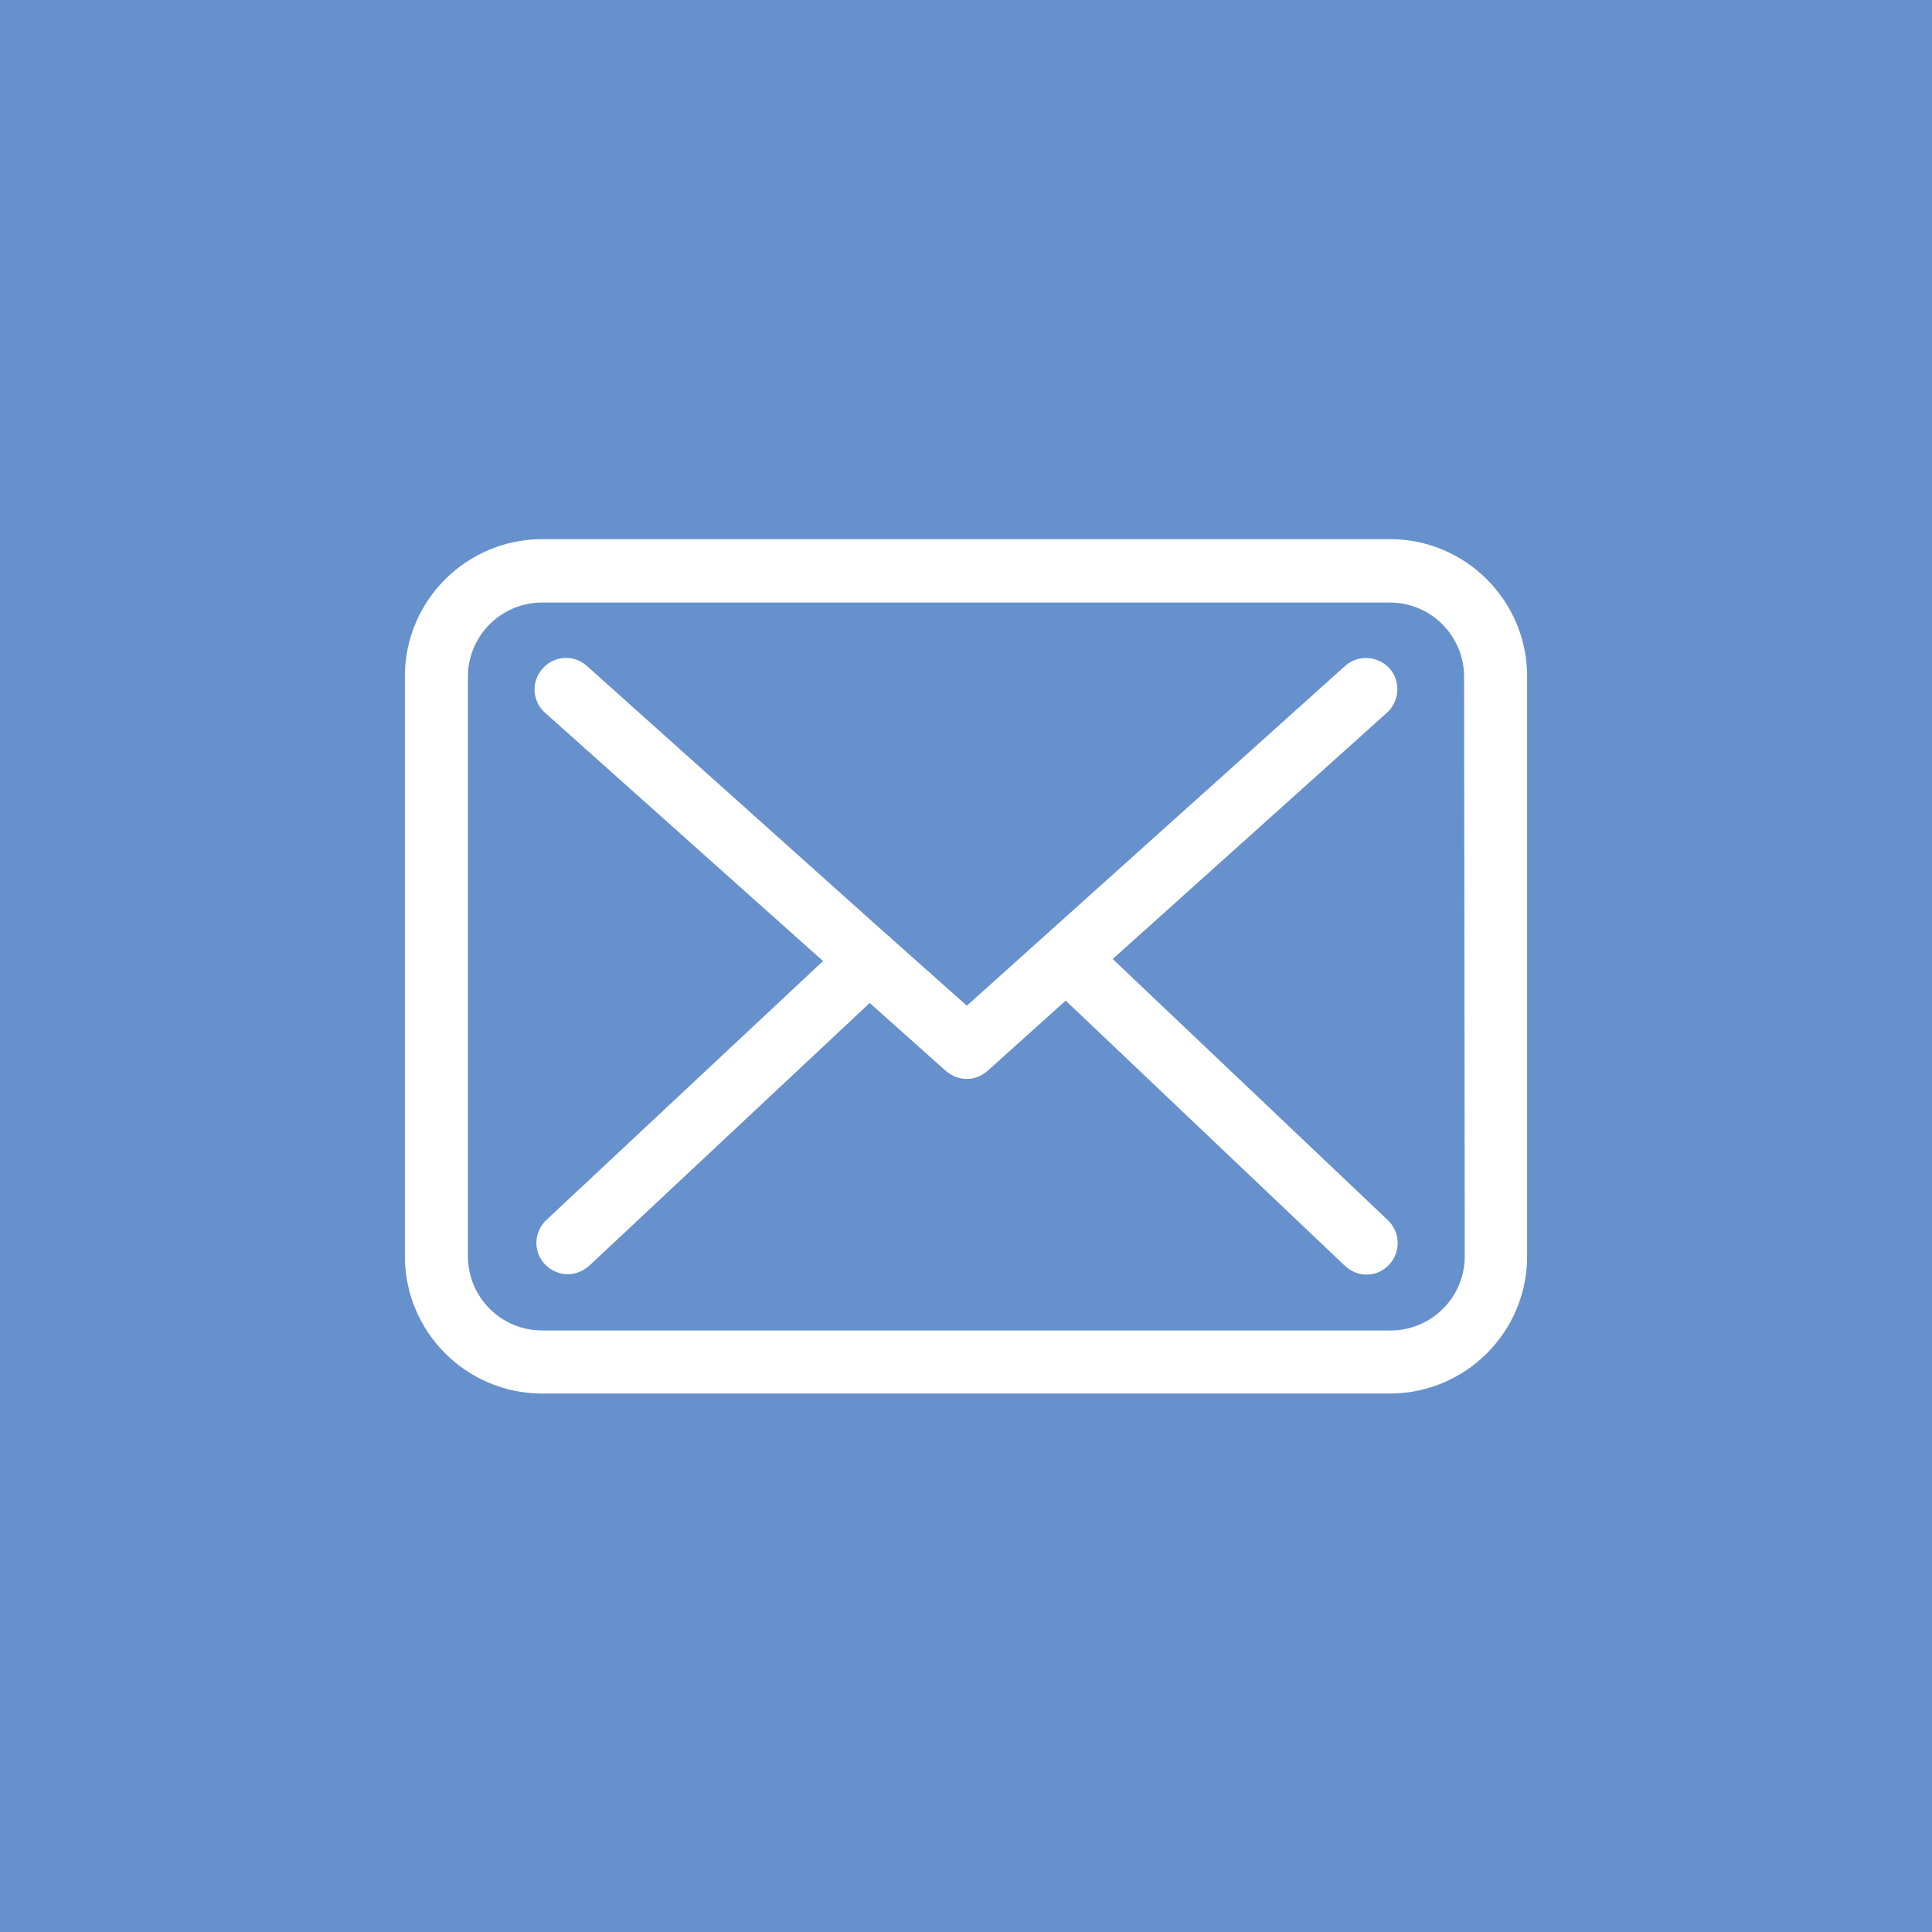
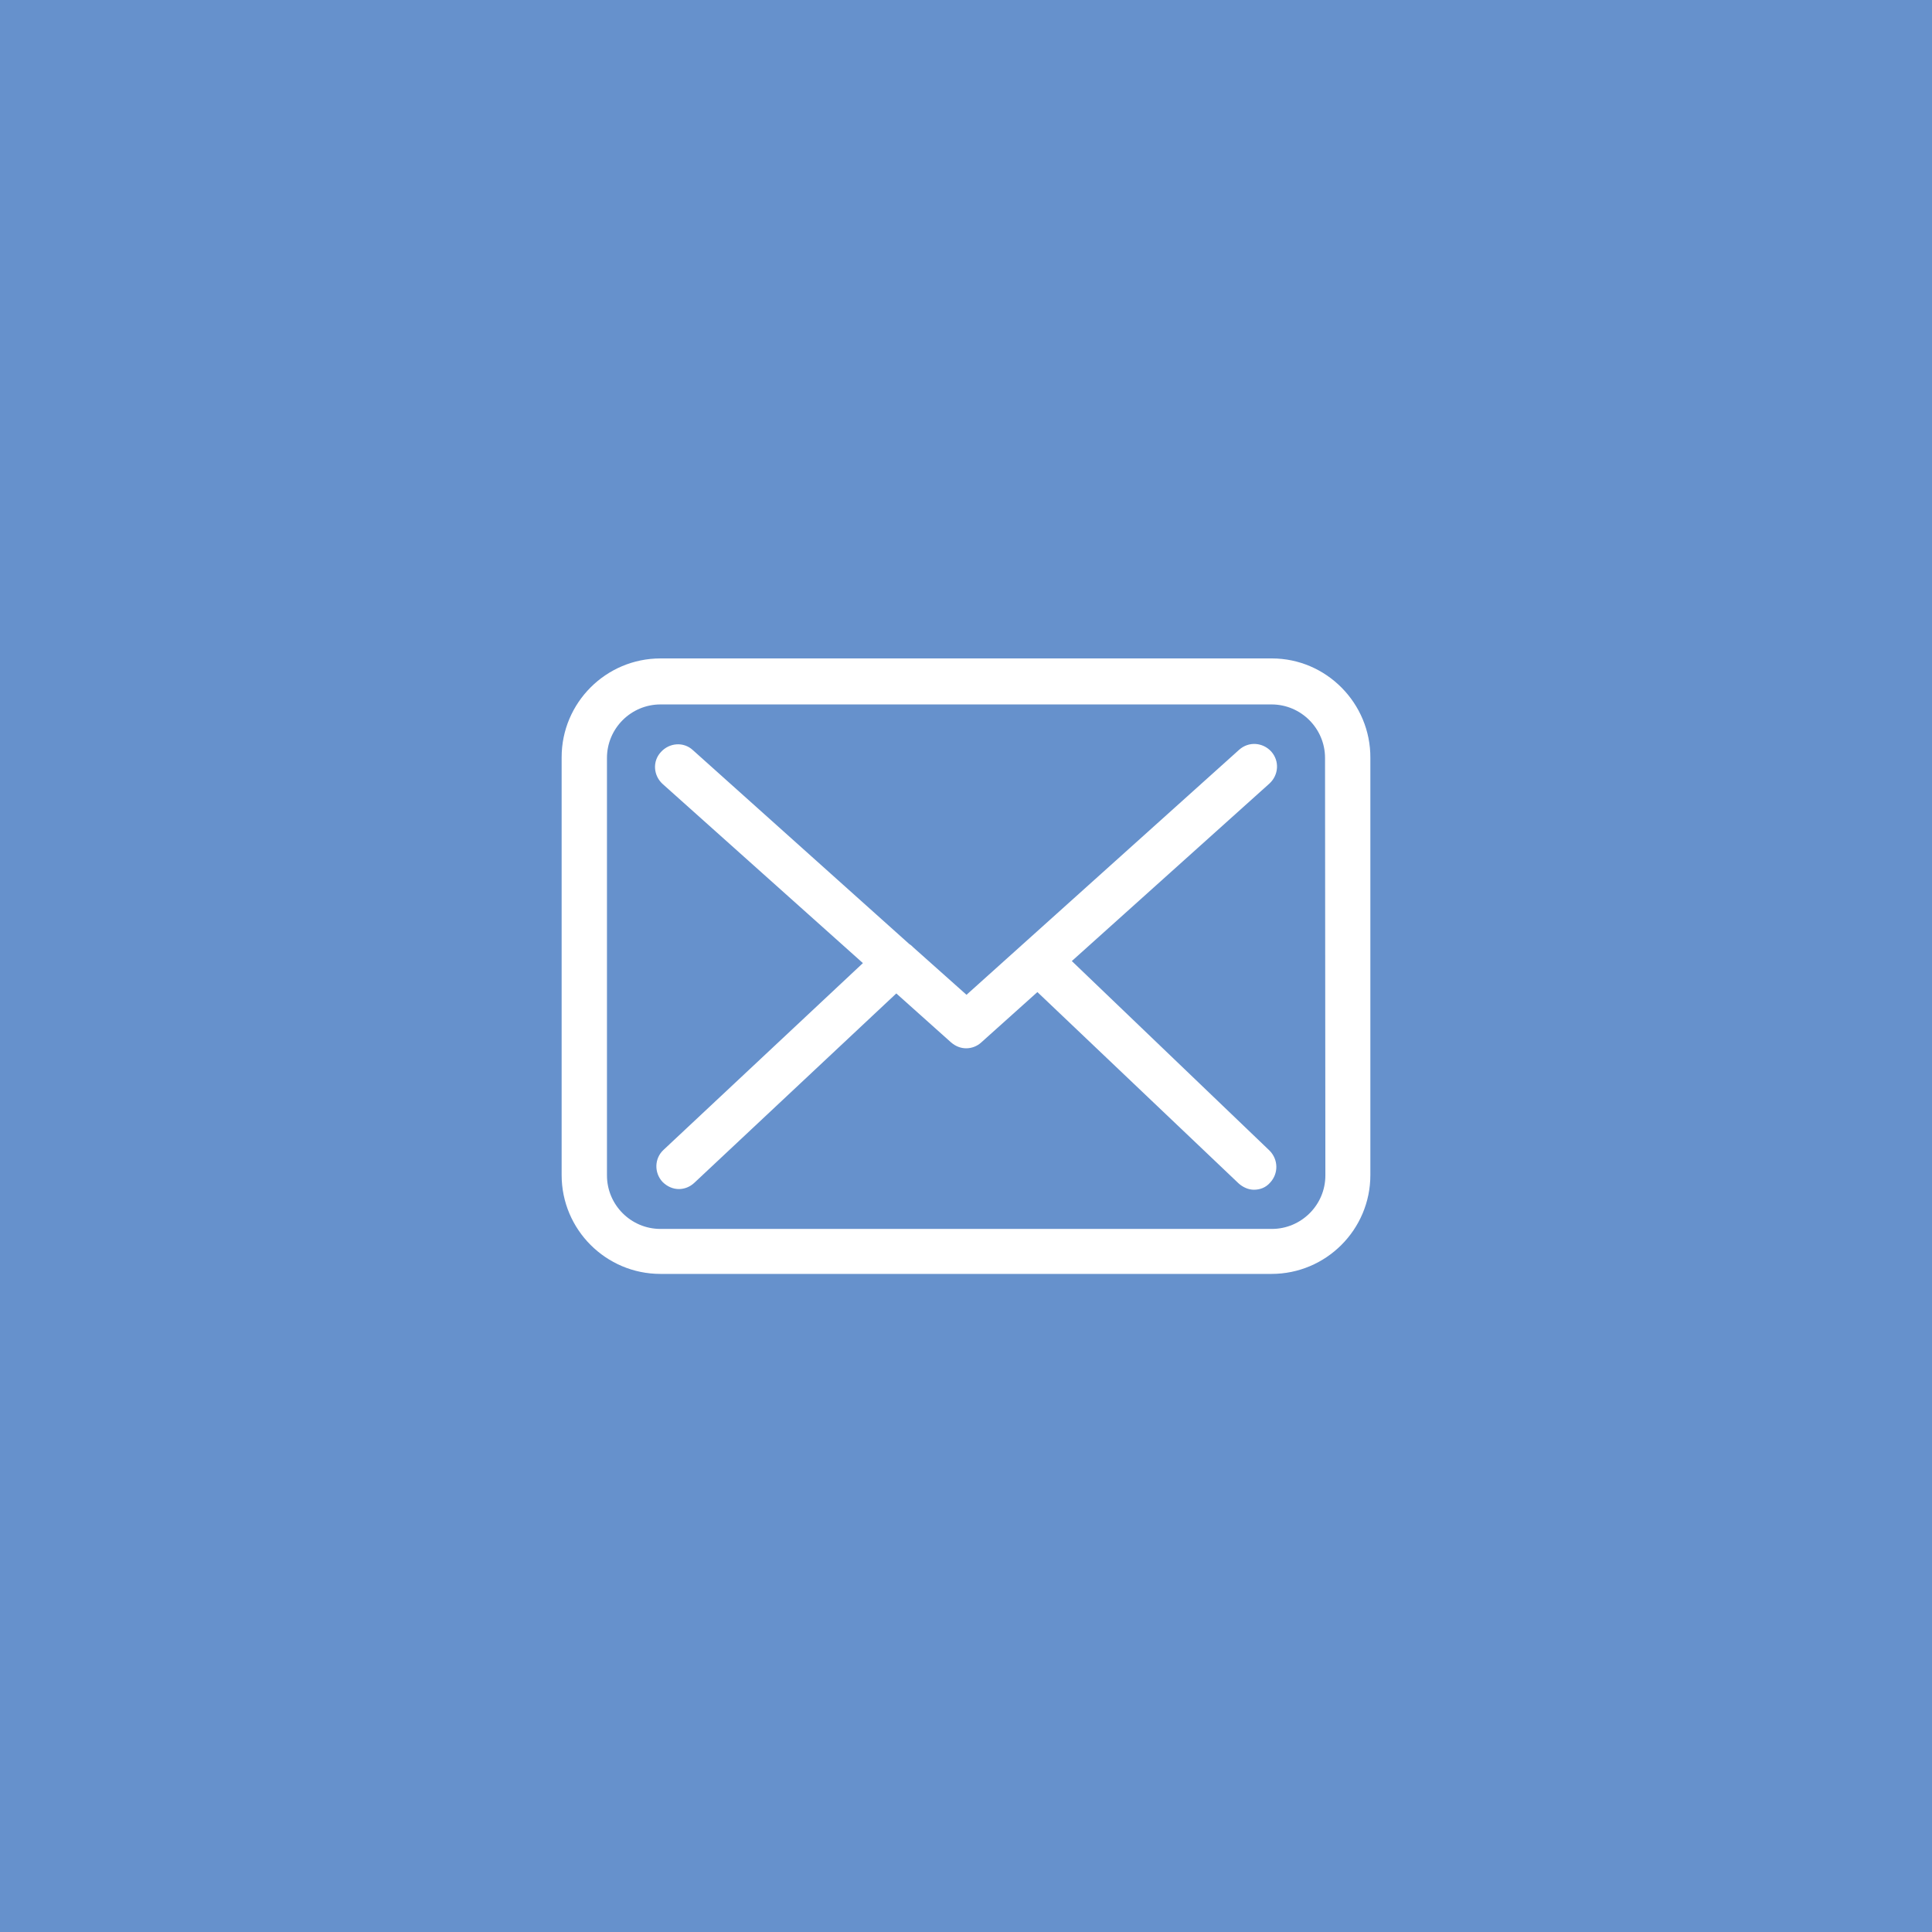
<svg xmlns="http://www.w3.org/2000/svg" version="1.1" id="Layer_1" x="0px" y="0px" viewBox="-28 -57.4 566.9 566.9" style="enable-background:new -28 -57.4 566.9 566.9;" xml:space="preserve">
  <style type="text/css">
	.st0{fill:#6691CC;}
	.st1{fill:#FFFFFF;}
</style>
  <rect id="XMLID_1_" x="-28" y="-57.4" class="st0" width="566.9" height="566.9" />
  <g id="XMLID_2_">
    <g id="XMLID_3_">
-       <path id="XMLID_5_" class="st1" d="M379.9,100.8H131.1c-22.2,0-40.3,18-40.3,40.3v170.1c0,22.2,18,40.3,40.3,40.3h248.7    c22.2,0,40.3-18,40.3-40.3v-170C420.2,119,402.1,100.8,379.9,100.8z M401.8,311.2c0,12.1-9.8,21.8-21.8,21.8H131.1    c-12.1,0-21.8-9.8-21.8-21.8v-170c0-12.1,9.8-21.8,21.8-21.8h248.7c12.1,0,21.8,9.8,21.8,21.8L401.8,311.2L401.8,311.2z" />
-       <path id="XMLID_4_" class="st1" d="M298.5,224l80.5-72.3c3.7-3.4,4.1-9.2,0.7-13c-3.4-3.7-9.2-4.1-13-0.7l-111,99.7L234,218.4    c-0.1-0.1-0.2-0.2-0.2-0.2c-0.5-0.5-0.9-0.9-1.5-1.3L144.2,138c-3.8-3.4-9.6-3.1-13,0.8c-3.4,3.8-3.1,9.6,0.8,13l81.5,72.8    l-81.2,76c-3.7,3.5-3.9,9.3-0.4,13c1.9,1.9,4.3,2.9,6.7,2.9c2.2,0,4.5-0.9,6.3-2.5l82.3-77.1l22.4,20c1.8,1.5,3.9,2.3,6.1,2.3    c2.2,0,4.4-0.9,6.1-2.4l22.9-20.6l81.9,77.8c1.8,1.7,4.1,2.6,6.3,2.6c2.5,0,4.8-0.9,6.7-2.9c3.5-3.7,3.3-9.5-0.3-13L298.5,224z" />
+       <path id="XMLID_5_" class="st1" d="M345.2,135.8H165.8c-16,0-29,13-29,29v122.6c0,16,13,29,29,29h179.3c16,0,29-13,29-29V165    C374.2,149,361.2,135.8,345.2,135.8z M360.9,287.5c0,8.7-7.1,15.7-15.7,15.7H165.8c-8.7,0-15.7-7.1-15.7-15.7V165    c0-8.7,7.1-15.7,15.7-15.7h179.3c8.7,0,15.7,7.1,15.7,15.7L360.9,287.5L360.9,287.5z" />
+       <path id="XMLID_4_" class="st1" d="M286.5,224.6l58-52.1c2.7-2.5,3-6.6,0.5-9.4c-2.5-2.7-6.6-3-9.4-0.5l-80,71.9L240,220.6    c-0.1-0.1-0.1-0.1-0.1-0.1c-0.4-0.4-0.6-0.6-1.1-0.9l-63.5-56.9c-2.7-2.5-6.9-2.2-9.4,0.6c-2.5,2.7-2.2,6.9,0.6,9.4l58.7,52.5    l-58.5,54.8c-2.7,2.5-2.8,6.7-0.3,9.4c1.4,1.4,3.1,2.1,4.8,2.1c1.6,0,3.2-0.6,4.5-1.8l59.3-55.6l16.1,14.4    c1.3,1.1,2.8,1.7,4.4,1.7c1.6,0,3.2-0.6,4.4-1.7l16.5-14.8l59,56.1c1.3,1.2,3,1.9,4.5,1.9c1.8,0,3.5-0.6,4.8-2.1    c2.5-2.7,2.4-6.8-0.2-9.4L286.5,224.6z" />
    </g>
  </g>
</svg>
